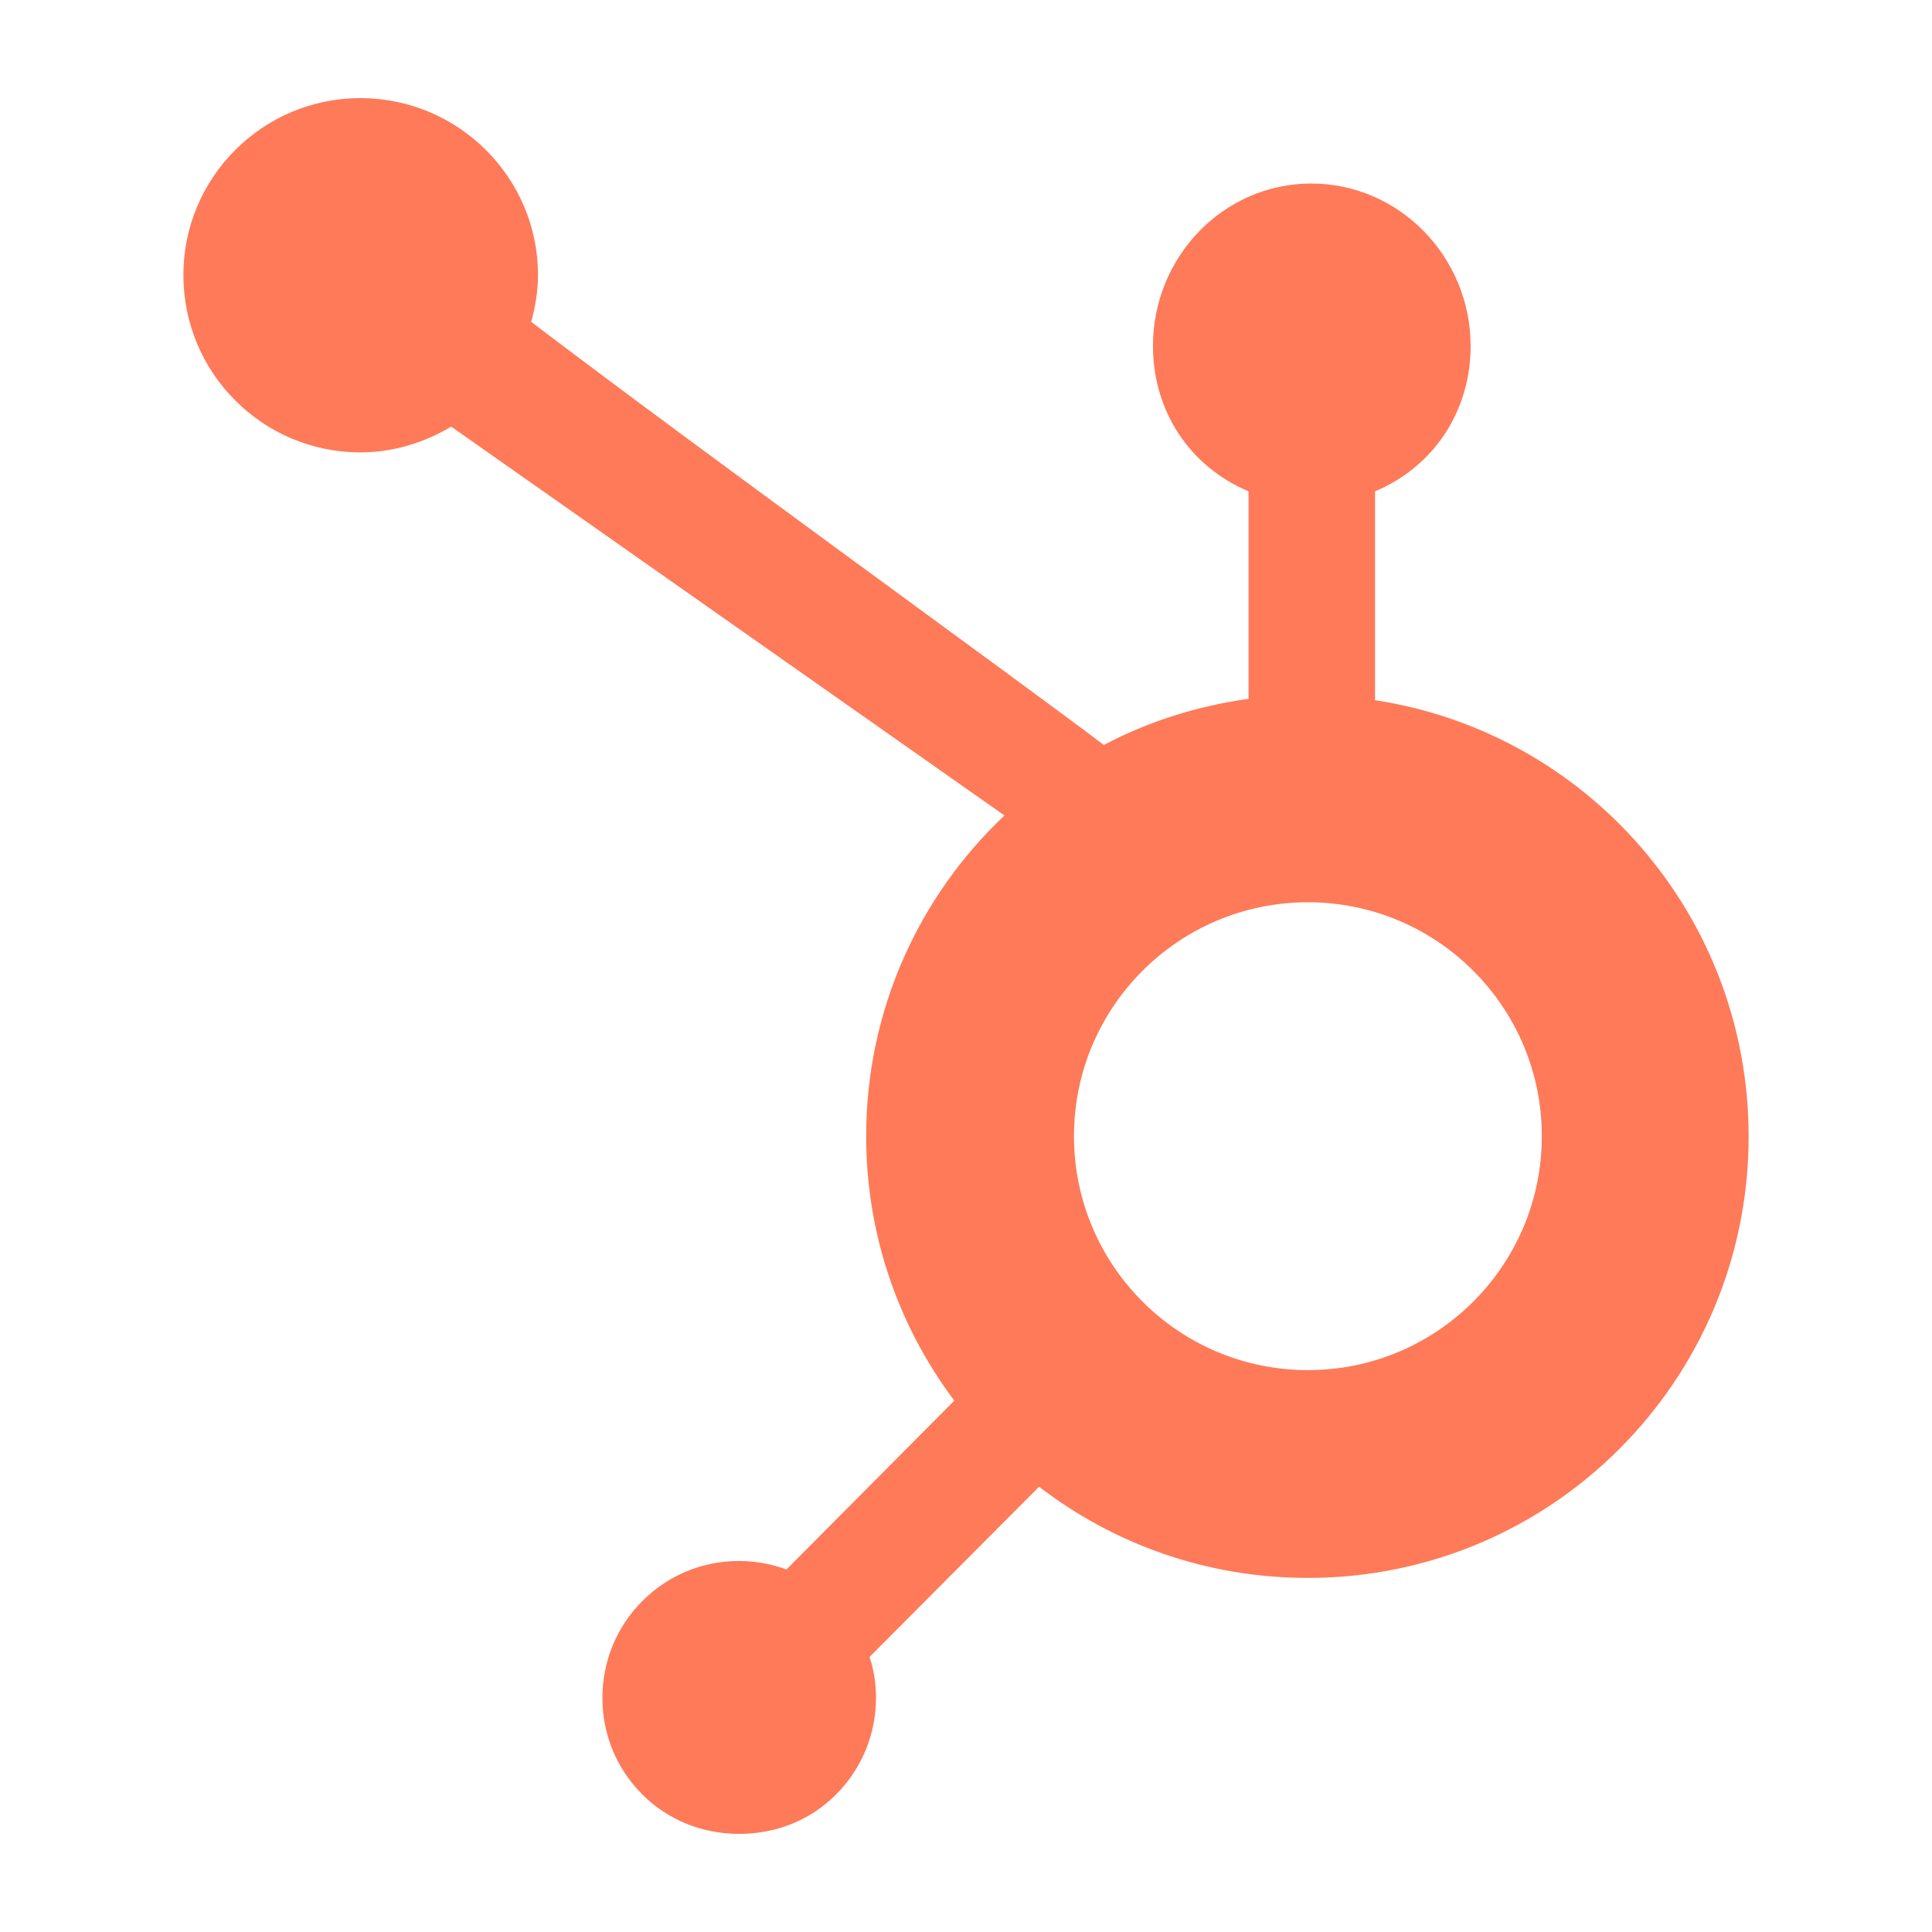
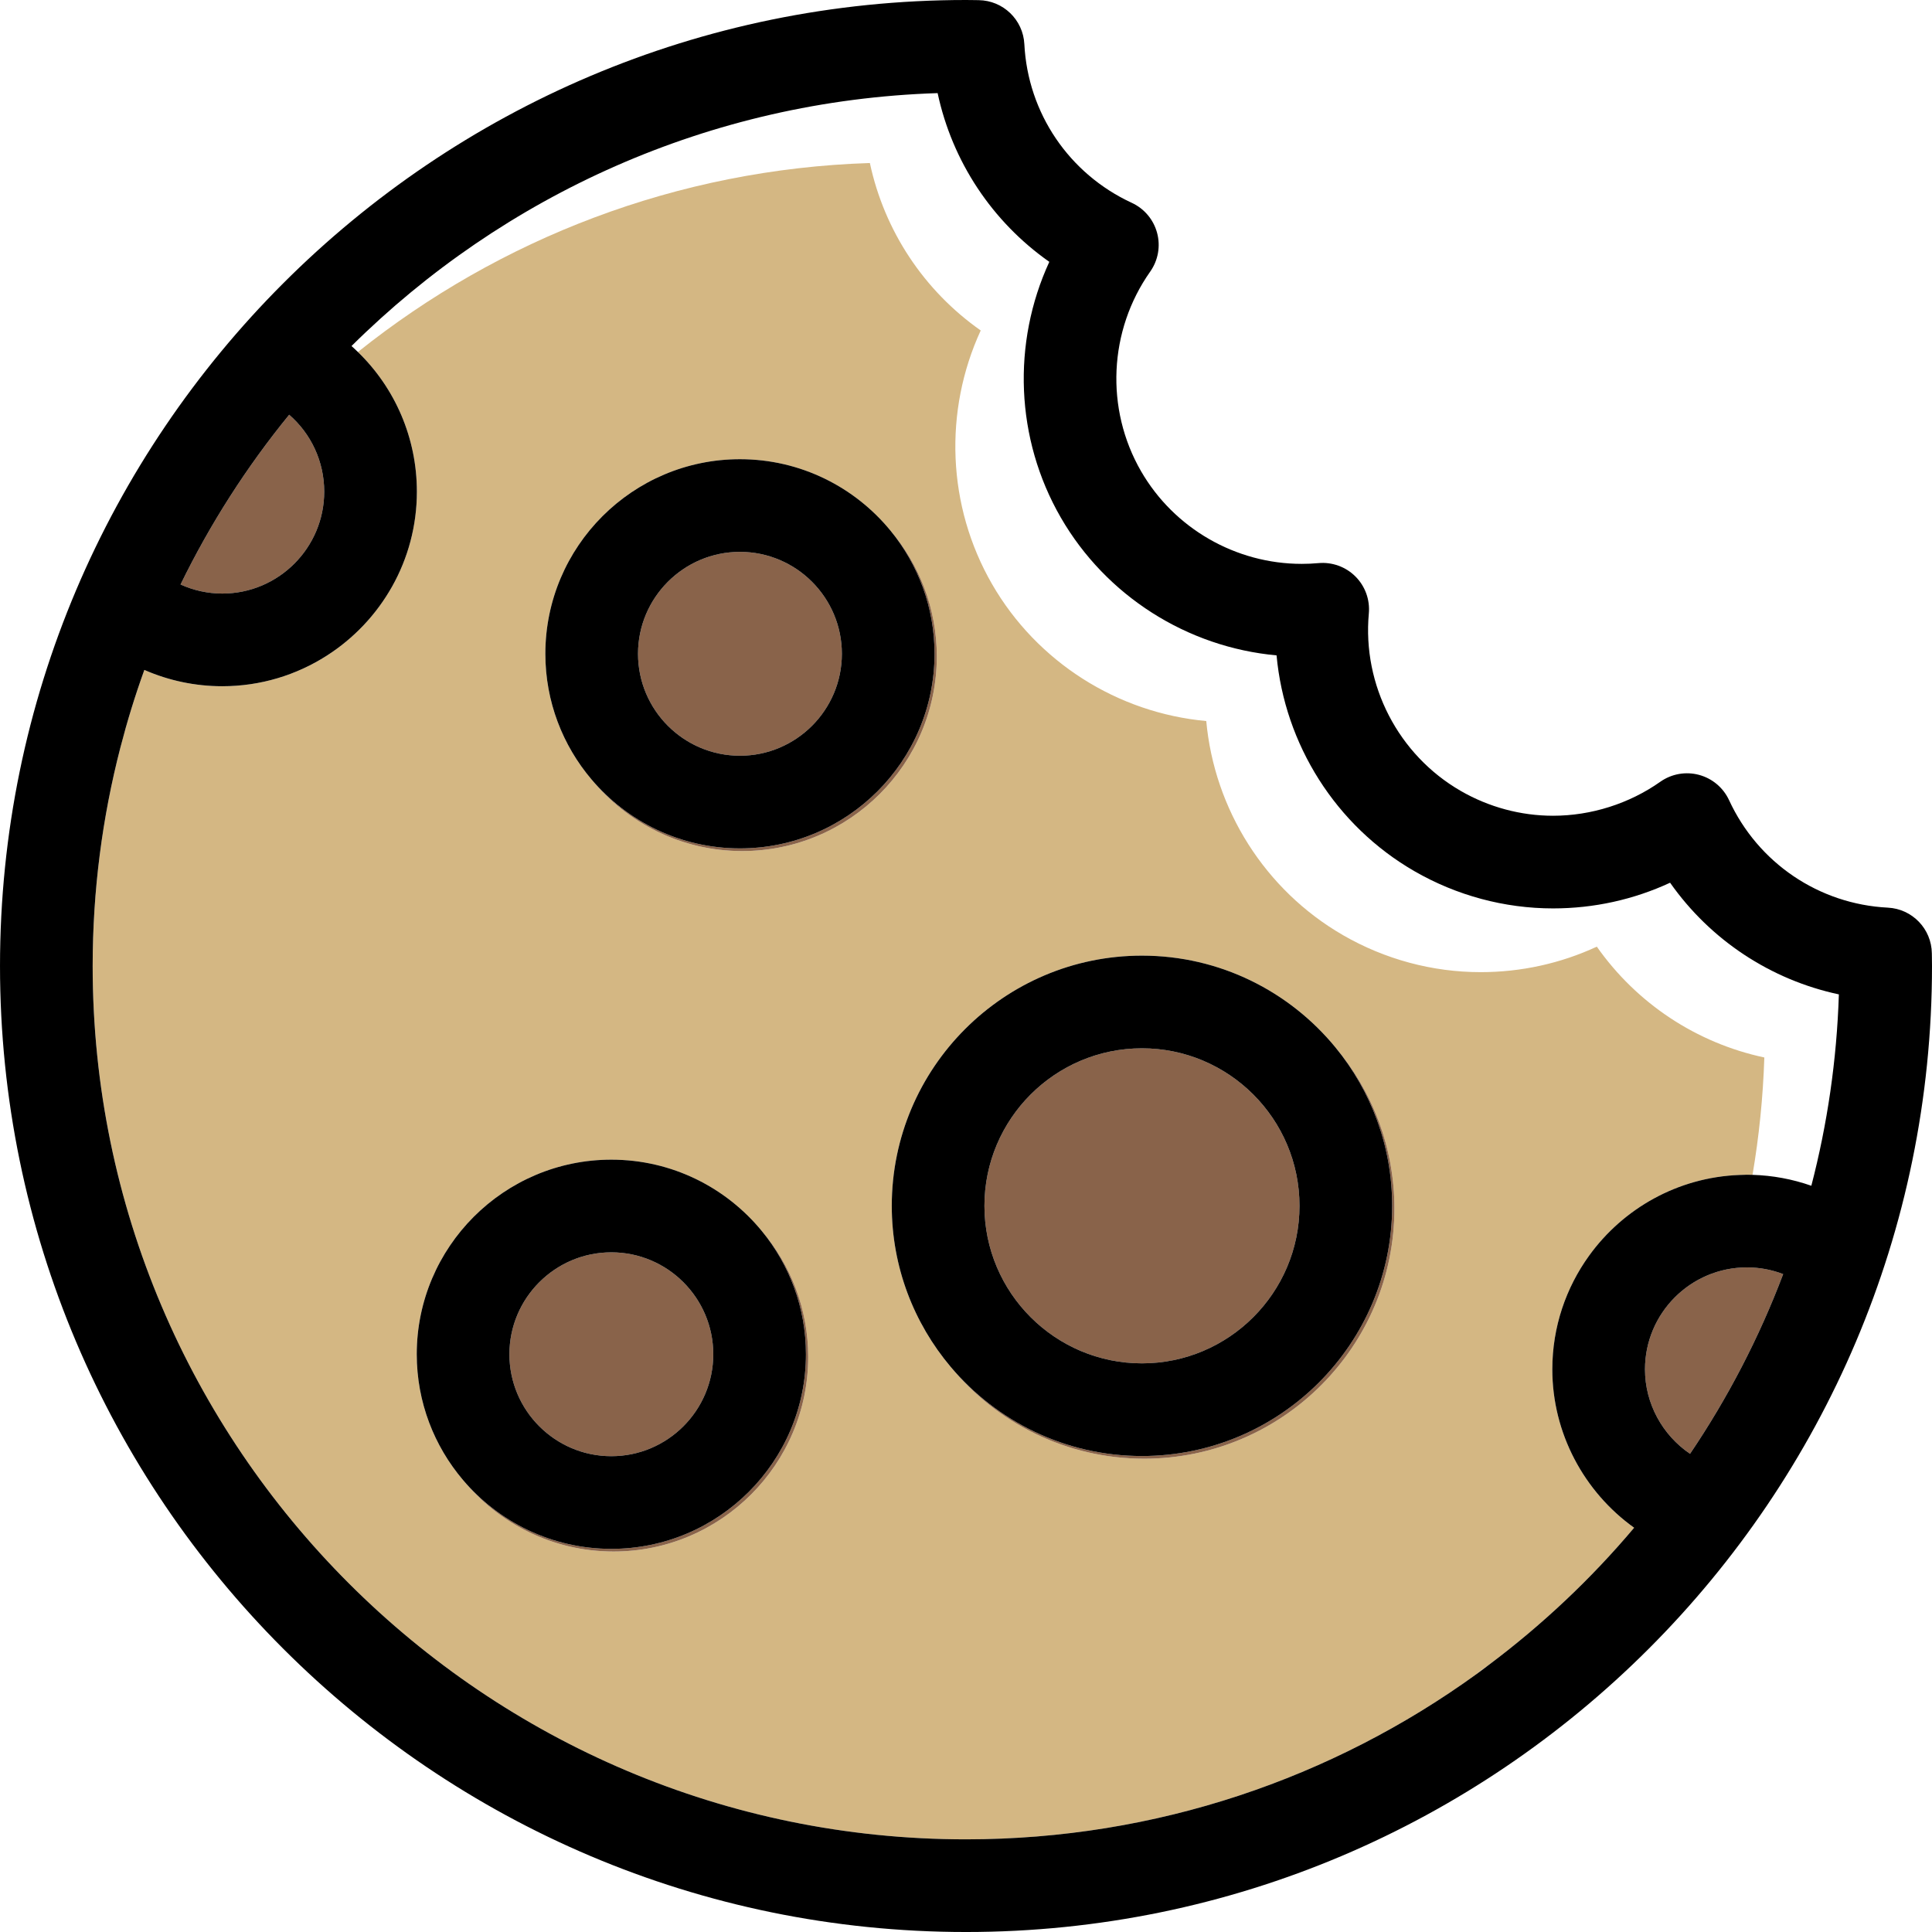
- <svg xmlns="http://www.w3.org/2000/svg" height="512px" style="enable-background:new 0 0 512 512;" version="1.1" viewBox="0 0 512 512" width="512px" xml:space="preserve">
-   <g id="_x31_68-hubspot">
+ <svg xmlns="http://www.w3.org/2000/svg" height="800px" width="800px" version="1.1" id="Capa_1" viewBox="0 0 416.991 416.991" xml:space="preserve">
+   <g>
    <g>
-       <path d="M266.197,216.109c-22.551,21.293-36.655,51.48-36.655,84.991c0,26.326,8.714,50.582,23.359,70.08    l-44.473,44.74c-3.953-1.438-8.176-2.245-12.579-2.245c-9.702,0-18.776,3.774-25.605,10.602    c-6.828,6.827-10.602,15.989-10.602,25.696c0,9.701,3.773,18.775,10.602,25.605c6.829,6.826,15.993,10.42,25.605,10.42    c9.703,0,18.777-3.505,25.695-10.42c6.829-6.83,10.602-15.994,10.602-25.605c0-3.774-0.538-7.369-1.707-10.873l44.923-45.102    c19.765,15.183,44.381,24.169,71.244,24.169c64.599,0,116.797-52.38,116.797-116.977c0-58.578-42.854-107.093-99.007-115.628    v-55.343c15.723-6.65,25.335-21.384,25.335-38.545c0-23.449-18.777-43.034-42.227-43.034c-23.448,0-41.956,19.585-41.956,43.034    c0,17.161,9.613,31.895,25.335,38.545v54.983c-13.655,1.887-26.593,6.019-38.362,12.219    c-24.796-18.778-105.565-76.997-151.746-112.126c1.078-3.953,1.798-8.085,1.798-12.397c0-25.875-21.113-46.898-47.078-46.898    c-25.875,0-46.898,21.023-46.898,46.898c0,25.965,21.023,46.988,46.898,46.988c8.805,0,16.98-2.606,24.078-6.828L266.197,216.109z     M346.606,363.095c-34.229,0-61.991-27.763-61.991-61.994c0-34.229,27.762-61.99,61.991-61.99c34.23,0,61.992,27.761,61.992,61.99    C408.599,335.332,380.837,363.095,346.606,363.095z" style="fill:#FF7A59;" />
+       <path style="fill:#D4B783;" d="M344.649,204.32c-7.807,3.62-16.314,5.501-25.067,5.503c-10.392,0.001-20.665-2.759-29.711-7.982    c-16.886-9.749-27.772-27.175-29.52-46.218c-19.143-1.749-36.518-12.726-46.216-29.523c-9.747-16.882-10.465-37.41-2.462-54.773    c-12.251-8.607-20.792-21.491-23.926-36.143c-41.698,1.338-79.982,16.399-110.502,40.79c7.997,7.752,12.731,18.522,12.731,30.139    c0,14.868-7.772,27.946-19.461,35.412c-6.518,4.163-14.248,6.588-22.539,6.588c-5.841,0-11.538-1.211-16.78-3.498    c-0.026,0.027-0.052,0.053-0.078,0.08c-1.962,5.439-3.673,10.997-5.136,16.655C22.086,176.423,20,192.219,20,208.496    c0,103.937,84.559,188.496,188.495,188.496c41.112,0,79.18-13.243,110.192-35.67c0.654-0.587,1.493-1.204,2.467-1.842    c11.615-8.688,22.217-18.658,31.549-29.74c-10.812-7.738-17.66-20.402-17.66-34.193c0-9.15,2.95-17.619,7.937-24.526    c7.339-10.164,19.105-16.916,32.449-17.425c0.523-0.029,1.057-0.049,1.615-0.049c0.404,0,0.807,0.014,1.21,0.026    c1.405-8.275,2.272-16.73,2.548-25.333C366.147,225.109,353.26,216.57,344.649,204.32z M132.435,334.871    c-13.093,0-24.803-6.025-32.512-15.445c-6.215-7.325-9.976-16.795-9.976-27.131c0-23.159,18.841-42,42-42    c13.093,0,24.804,6.025,32.512,15.445c6.215,7.325,9.976,16.795,9.976,27.131C174.435,316.03,155.595,334.871,132.435,334.871z     M160.194,183.688c-13.093,0-24.803-6.025-32.512-15.445c-6.215-7.325-9.976-16.795-9.976-27.131c0-23.159,18.841-42,42-42    c13.093,0,24.803,6.025,32.512,15.445c6.215,7.325,9.976,16.795,9.976,27.131C202.194,164.846,183.354,183.688,160.194,183.688z     M246.963,314.835c-16.814,0-31.855-7.727-41.767-19.815c-7.929-9.401-12.721-21.53-12.721-34.762c0-29.776,24.225-54,54-54    c16.814,0,31.855,7.727,41.767,19.815c7.929,9.401,12.721,21.53,12.721,34.762C300.963,290.611,276.738,314.835,246.963,314.835z" />
+       <path style="fill:#89634A;" d="M159.706,163.111c12.131,0,22-9.869,22-22c0-12.131-9.869-22-22-22c-12.131,0-22,9.869-22,22    C137.706,153.242,147.576,163.111,159.706,163.111z" />
+       <path style="fill:#89634A;" d="M131.948,314.295c12.131,0,22-9.869,22-22c0-12.131-9.869-22-22-22c-12.131,0-22,9.869-22,22    C109.948,304.426,119.817,314.295,131.948,314.295z" />
+       <path style="fill:#89634A;" d="M69.977,106.111c0-6.503-2.838-12.494-7.563-16.596c-9.154,11.218-17.041,23.505-23.448,36.643    c2.809,1.265,5.866,1.954,9.011,1.954C60.108,128.111,69.977,118.242,69.977,106.111z" />
+       <path style="fill:#89634A;" d="M355.043,295.546c0,7.423,3.79,14.218,9.724,18.234c8.124-12.02,14.894-25.024,20.101-38.79    c-2.469-0.943-5.101-1.444-7.825-1.444C364.913,273.546,355.043,283.415,355.043,295.546z" />
+       <path style="fill:#89634A;" d="M246.475,294.259c18.748,0,34-15.253,34-34c0-18.748-15.252-34-34-34c-18.748,0-34,15.252-34,34    C212.475,279.006,227.727,294.259,246.475,294.259z" />
+     </g>
+     <g>
+       <path style="fill:#89634A;" d="M192.218,114.556c5.926,7.242,9.488,16.489,9.488,26.555c0,23.159-18.841,42-42,42    c-12.822,0-24.314-5.782-32.024-14.869c7.708,9.42,19.419,15.445,32.512,15.445c23.159,0,42-18.841,42-42    C202.194,131.351,198.434,121.881,192.218,114.556z" />
+       <path style="fill:#89634A;" d="M173.948,292.295c0,23.159-18.841,42-42,42c-12.822,0-24.314-5.782-32.024-14.869    c7.709,9.42,19.419,15.445,32.512,15.445c23.159,0,42-18.841,42-42c0-10.337-3.761-19.806-9.976-27.131    C170.385,272.982,173.948,282.229,173.948,292.295z" />
+       <path style="fill:#89634A;" d="M300.475,260.259c0,29.776-24.225,54-54,54c-16.543,0-31.365-7.485-41.279-19.238    c9.911,12.087,24.952,19.815,41.767,19.815c29.775,0,54-24.224,54-54c0-13.232-4.792-25.361-12.721-34.762    C295.882,235.391,300.475,247.297,300.475,260.259z" />
+       <path d="M159.706,183.111c23.159,0,42-18.841,42-42c0-10.066-3.562-19.313-9.488-26.555c-7.708-9.42-19.418-15.445-32.512-15.445    c-23.159,0-42,18.841-42,42c0,10.337,3.761,19.806,9.976,27.131C135.393,177.329,146.884,183.111,159.706,183.111z     M159.706,119.111c12.131,0,22,9.869,22,22c0,12.131-9.869,22-22,22c-12.131,0-22-9.869-22-22    C137.706,128.98,147.576,119.111,159.706,119.111z" />
+       <path d="M131.948,334.295c23.159,0,42-18.841,42-42c0-10.066-3.562-19.313-9.488-26.555c-7.708-9.42-19.419-15.445-32.512-15.445    c-23.159,0-42,18.841-42,42c0,10.337,3.761,19.806,9.976,27.131C107.634,328.513,119.125,334.295,131.948,334.295z     M131.948,270.295c12.131,0,22,9.869,22,22c0,12.131-9.869,22-22,22c-12.131,0-22-9.869-22-22    C109.948,280.164,119.817,270.295,131.948,270.295z" />
+       <path d="M416.97,206.596l-0.013-0.831c-0.064-5.279-4.222-9.598-9.494-9.864c-14.875-0.751-28.007-9.639-34.27-23.193    c-1.245-2.694-3.623-4.696-6.489-5.465c-2.867-0.769-5.927-0.224-8.353,1.487c-6.706,4.73-14.927,7.335-23.146,7.336    c-6.964,0-13.857-1.854-19.935-5.363c-13.458-7.77-21.242-22.803-19.83-38.299c0.269-2.956-0.789-5.879-2.888-7.977    c-2.1-2.1-5.033-3.154-7.977-2.889c-1.195,0.109-2.411,0.164-3.614,0.164c-14.272,0-27.562-7.662-34.683-19.996    c-7.77-13.458-6.994-30.369,1.976-43.084c1.711-2.425,2.257-5.485,1.488-8.352c-0.768-2.867-2.77-5.245-5.464-6.49    c-13.548-6.262-22.434-19.387-23.189-34.254c-0.268-5.269-4.583-9.424-9.858-9.492l-0.816-0.013C209.777,0.01,209.137,0,208.496,0    C93.531,0,0.001,93.531,0.001,208.496s93.53,208.496,208.495,208.496s208.495-93.531,208.495-208.496    C416.991,207.861,416.981,207.229,416.97,206.596z M62.414,89.515c4.725,4.102,7.563,10.093,7.563,16.596c0,12.131-9.869,22-22,22    c-3.145,0-6.202-0.689-9.011-1.954C45.373,113.02,53.26,100.733,62.414,89.515z M364.768,313.781    c-5.935-4.016-9.724-10.811-9.724-18.234c0-12.131,9.869-22,22-22c2.725,0,5.356,0.501,7.825,1.444    C379.662,288.757,372.892,301.761,364.768,313.781z M390.948,255.926c-4.067-1.428-8.354-2.227-12.695-2.354    c-0.403-0.012-0.806-0.026-1.21-0.026c-0.542,0-1.077,0.029-1.615,0.049c-13.344,0.509-25.11,7.26-32.449,17.425    c-4.987,6.906-7.937,15.376-7.937,24.526c0,13.791,6.848,26.454,17.66,34.193c-9.332,11.082-19.935,21.052-31.549,29.74    c-0.822,0.615-1.635,1.24-2.467,1.842c-31.012,22.428-69.08,35.67-110.192,35.67C104.559,396.991,20,312.433,20,208.496    c0-16.276,2.085-32.073,5.983-47.148c1.463-5.657,3.174-11.215,5.136-16.655c0.012-0.032,0.022-0.065,0.034-0.098    c0.014,0.006,0.029,0.011,0.044,0.018c5.242,2.287,10.938,3.498,16.78,3.498c8.291,0,16.021-2.425,22.539-6.588    c11.688-7.466,19.461-20.544,19.461-35.412c0-11.617-4.733-22.387-12.731-30.139c-0.451-0.437-0.906-0.869-1.377-1.286    c32.732-32.446,77.26-53.009,126.502-54.589c3.157,14.763,11.764,27.746,24.107,36.418c-8.064,17.495-7.341,38.179,2.48,55.19    c9.771,16.925,27.278,27.985,46.567,29.748c1.761,19.188,12.729,36.747,29.744,46.57c9.114,5.262,19.466,8.043,29.936,8.042    c8.82-0.001,17.392-1.897,25.258-5.544c8.676,12.343,21.661,20.947,36.427,24.102C396.436,228.84,394.398,242.665,390.948,255.926    z" />
+       <path d="M246.475,314.259c29.775,0,54-24.224,54-54c0-12.961-4.593-24.868-12.233-34.185    c-9.911-12.087-24.952-19.815-41.767-19.815c-29.775,0-54,24.224-54,54c0,13.232,4.792,25.361,12.721,34.762    C215.11,306.774,229.932,314.259,246.475,314.259z M246.475,226.259c18.748,0,34,15.252,34,34c0,18.747-15.252,34-34,34    c-18.748,0-34-15.253-34-34C212.475,241.511,227.727,226.259,246.475,226.259z" />
    </g>
  </g>
-   <g id="Layer_1" />
</svg>
